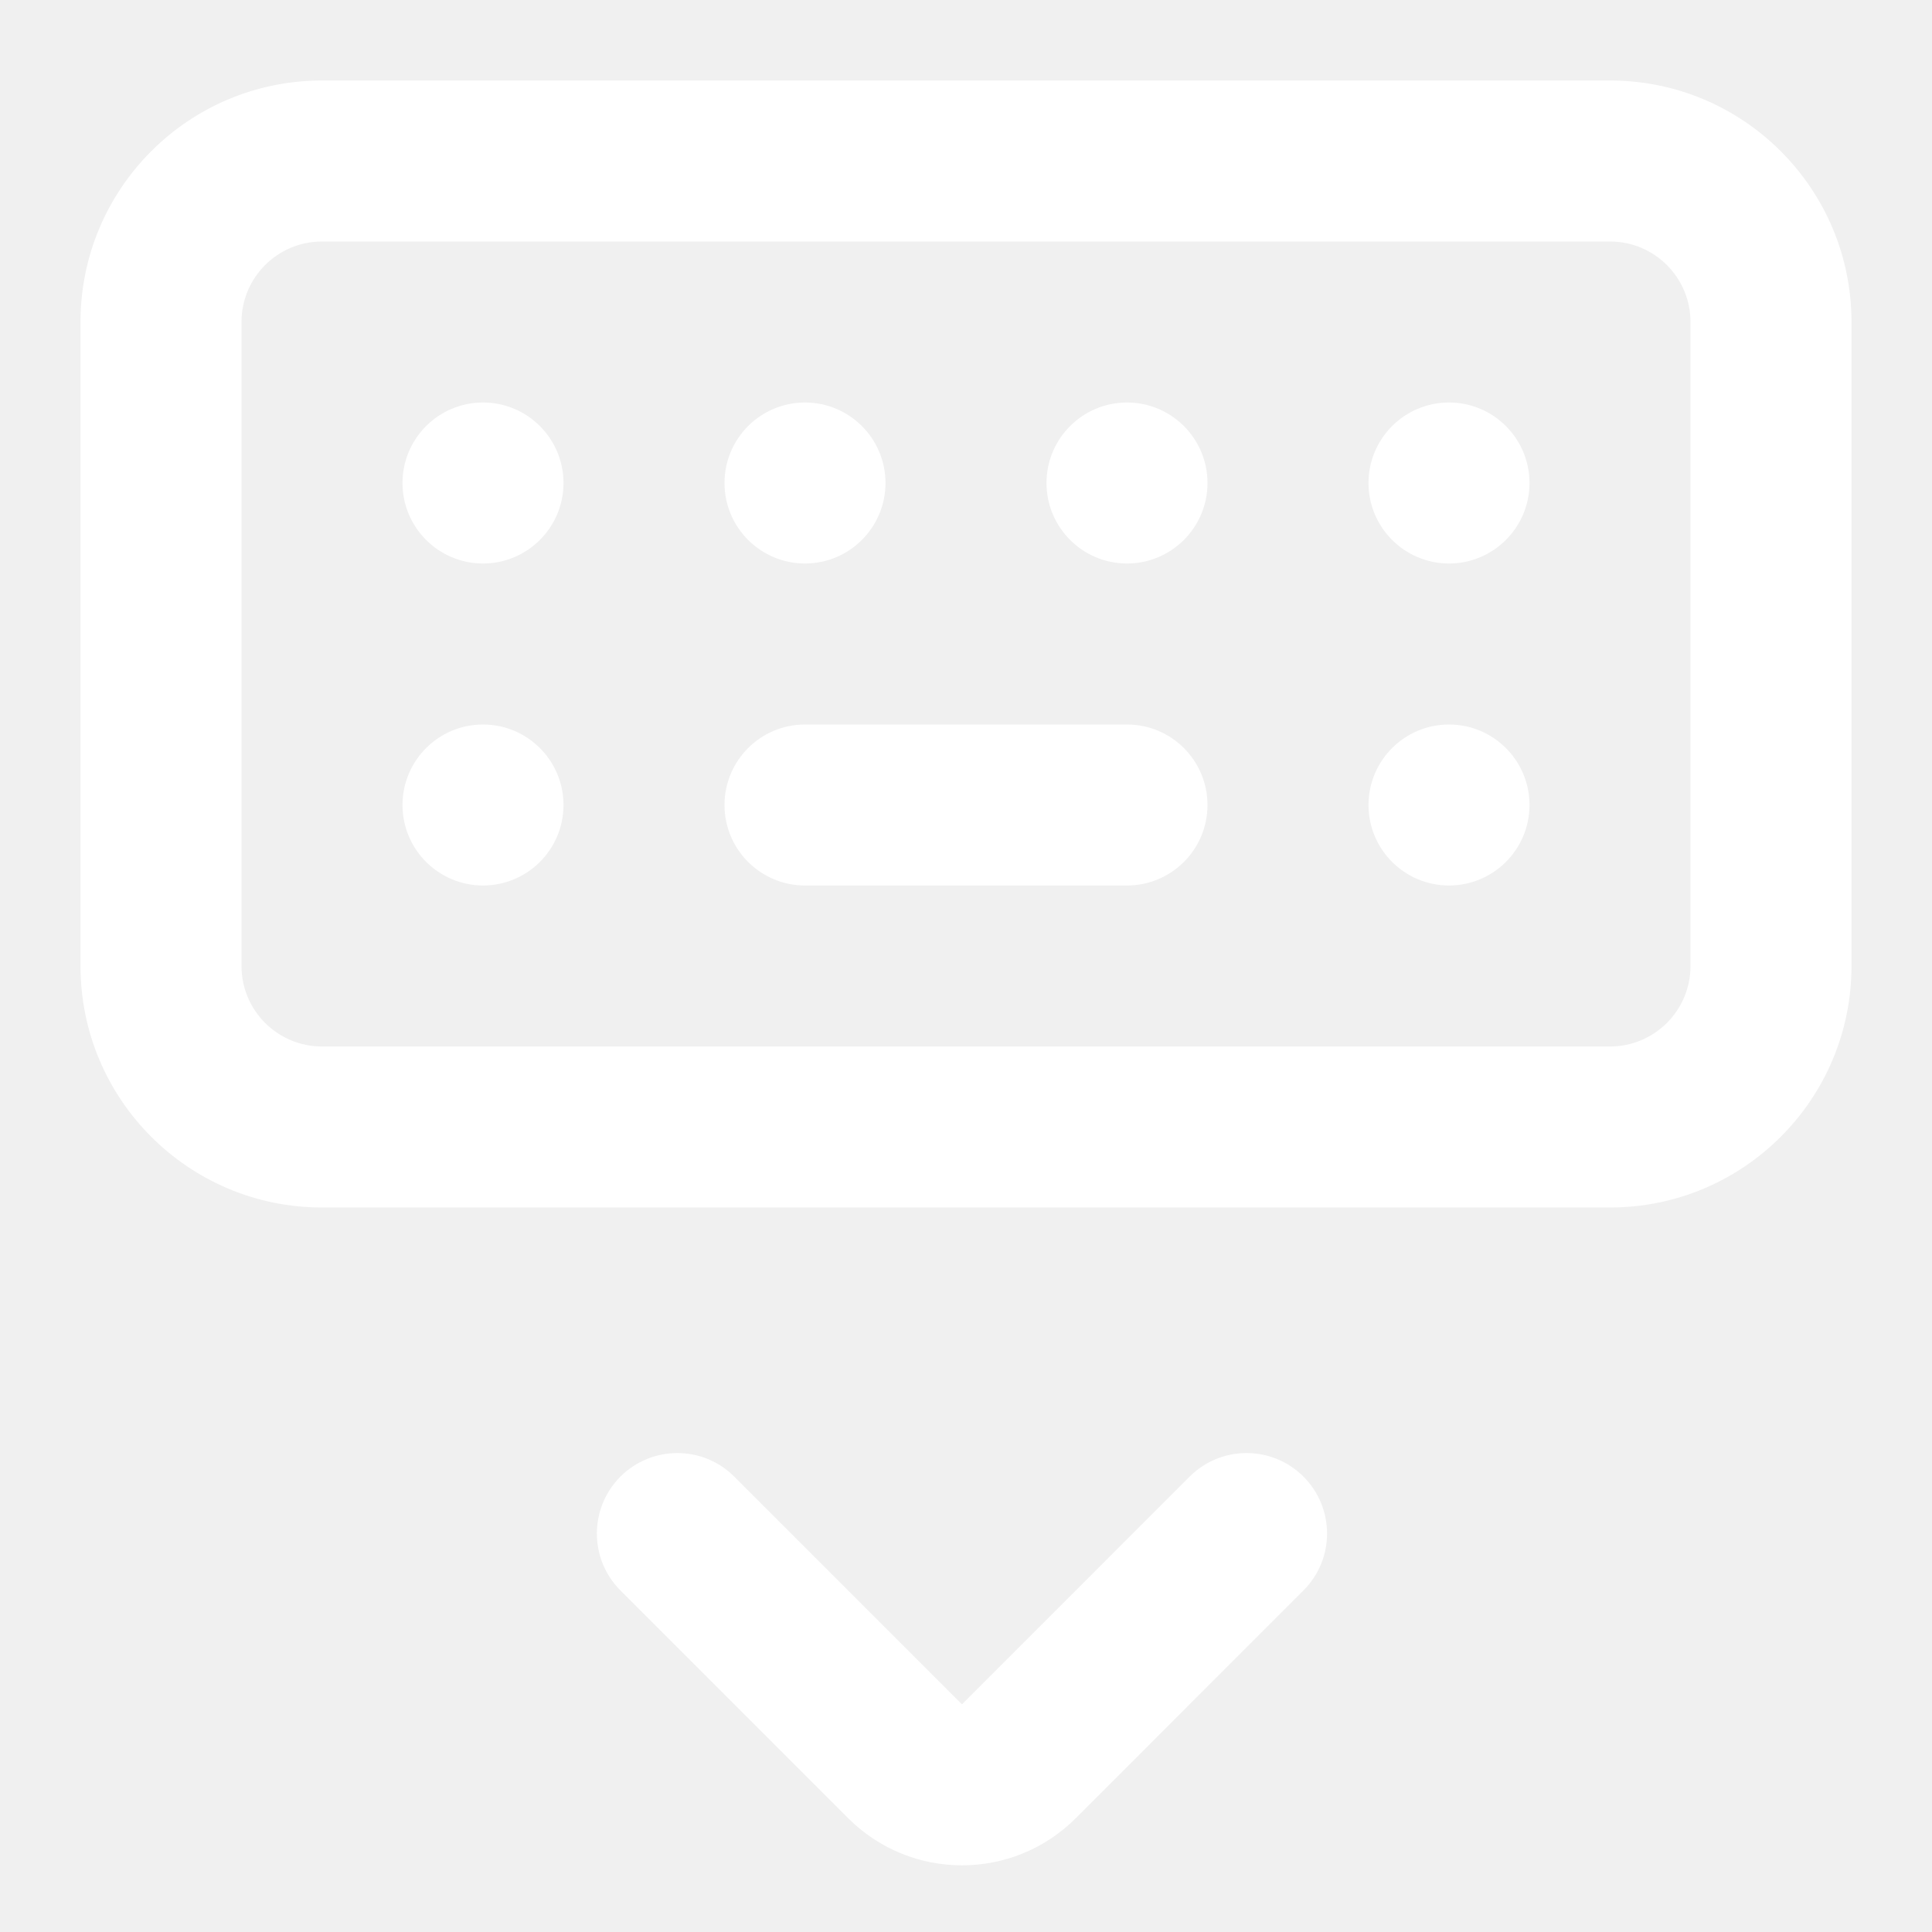
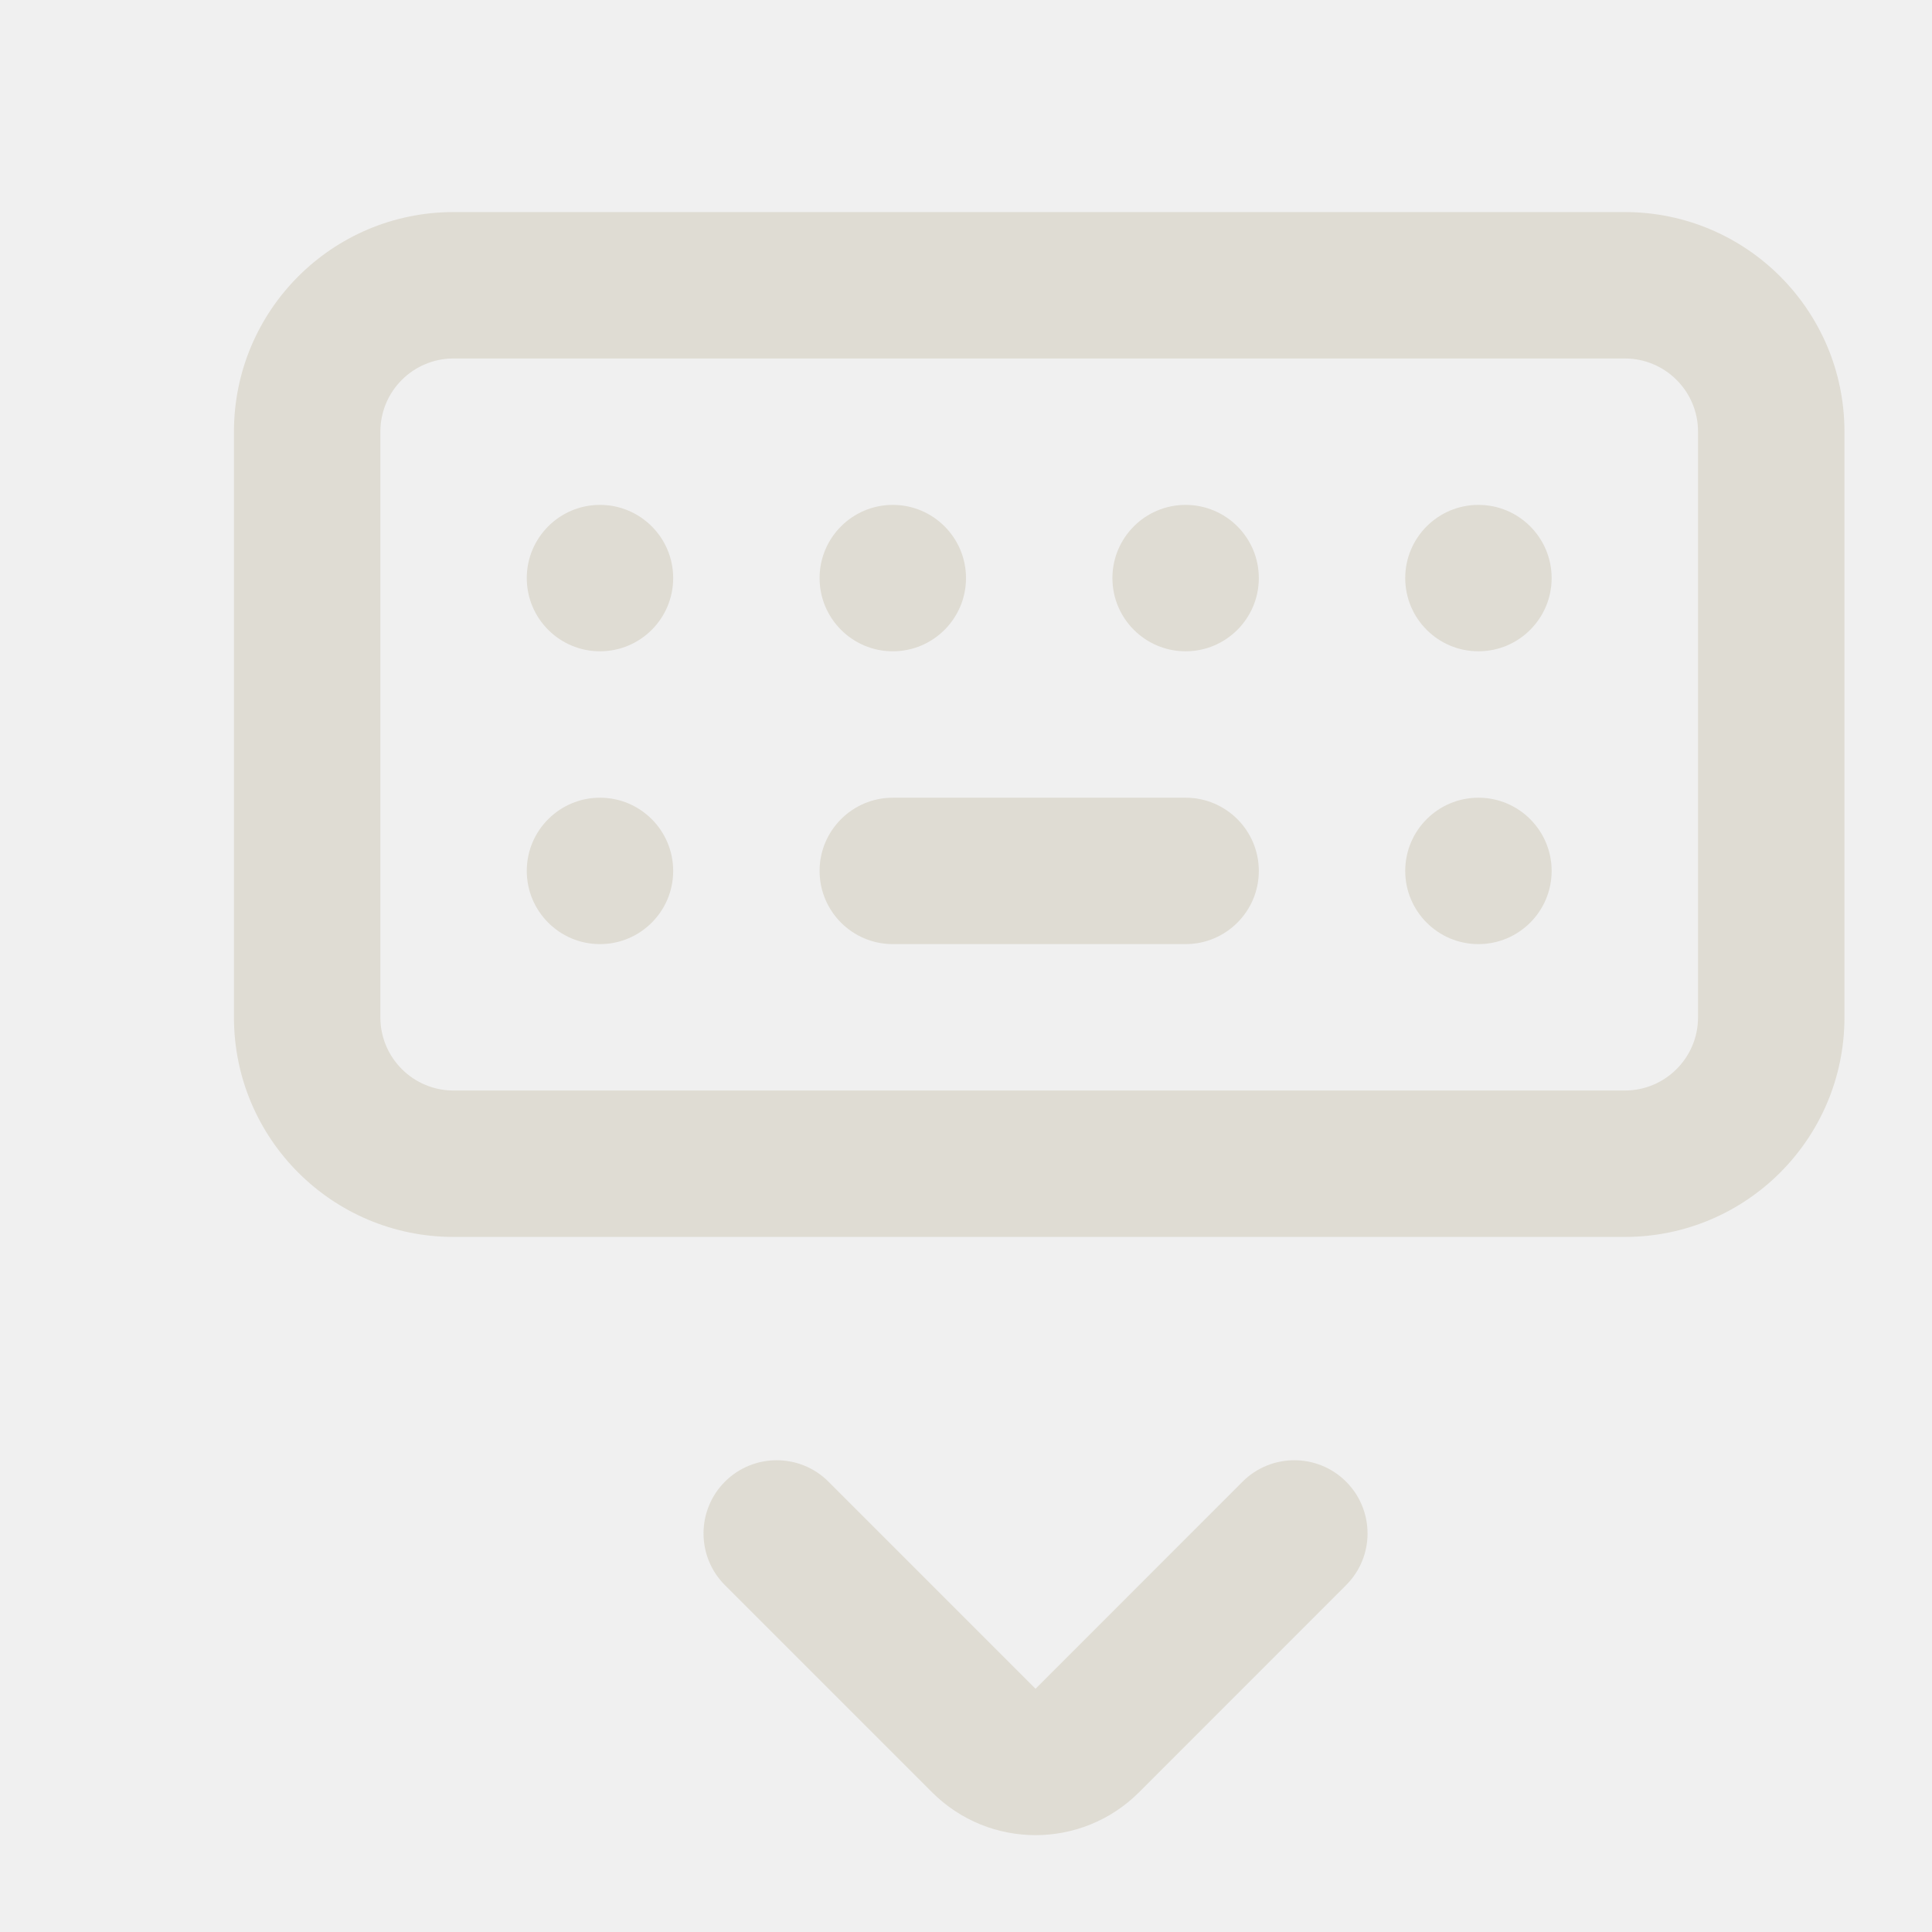
<svg xmlns="http://www.w3.org/2000/svg" version="1.0" viewBox="0 0 512 512">
-   <g transform="scale(21.3333)">
-     <path d="M5 6C5 5.448 5.448 5 6 5C6.552 5 7 5.448 7 6C7 6.552 6.552 7 6 7C5.448 7 5 6.552 5 6Z" fill="#ffffff" />
-     <path d="M5 10C5 9.448 5.448 9 6 9C6.552 9 7 9.448 7 10C7 10.552 6.552 11 6 11C5.448 11 5 10.552 5 10Z" fill="#ffffff" />
-     <path d="M10 9C9.448 9 9 9.448 9 10C9 10.552 9.448 11 10 11H14C14.552 11 15 10.552 15 10C15 9.448 14.552 9 14 9H10Z" fill="#ffffff" />
-     <path d="M17 10C17 9.448 17.448 9 18 9C18.552 9 19 9.448 19 10C19 10.552 18.552 11 18 11C17.448 11 17 10.552 17 10Z" fill="#ffffff" />
-     <path d="M9 6C9 5.448 9.448 5 10 5C10.552 5 11 5.448 11 6C11 6.552 10.552 7 10 7C9.448 7 9 6.552 9 6Z" fill="#ffffff" />
-     <path d="M13 6C13 5.448 13.448 5 14 5C14.552 5 15 5.448 15 6C15 6.552 14.552 7 14 7C13.448 7 13 6.552 13 6Z" fill="#ffffff" />
-     <path d="M17 6C17 5.448 17.448 5 18 5C18.552 5 19 5.448 19 6C19 6.552 18.552 7 18 7C17.448 7 17 6.552 17 6Z" fill="#ffffff" />
-     <path fill-rule="evenodd" clip-rule="evenodd" d="M20 1C21.657 1 23 2.343 23 4V12C23 13.657 21.657 15 20 15H4C2.343 15 1 13.657 1 12V4C1 2.343 2.343 1 4 1H20ZM20 3C20.552 3 21 3.448 21 4V12C21 12.552 20.552 13 20 13H4C3.448 13 3 12.552 3 12V4C3 3.448 3.448 3 4 3H20Z" fill="#ffffff" />
-     <path d="M7.707 19.757C7.317 19.367 7.317 18.734 7.707 18.343C8.098 17.953 8.731 17.953 9.121 18.343L11.95 21.172L14.778 18.343C15.169 17.953 15.802 17.953 16.192 18.343C16.583 18.734 16.583 19.367 16.192 19.757L13.364 22.586C13.364 22.586 13.364 22.586 13.364 22.586C12.583 23.367 11.317 23.367 10.536 22.586L7.707 19.757Z" fill="#ffffff" />
+   <g transform="translate(42.6 36.8) scale(19.4)">
+     <path d="M5 6C5 5.448 5.448 5 6 5C6.552 5 7 5.448 7 6C7 6.552 6.552 7 6 7C5.448 7 5 6.552 5 6Z" fill="#dfdcd3" />
+     <path d="M5 10C5 9.448 5.448 9 6 9C6.552 9 7 9.448 7 10C7 10.552 6.552 11 6 11C5.448 11 5 10.552 5 10Z" fill="#dfdcd3" />
+     <path d="M10 9C9.448 9 9 9.448 9 10C9 10.552 9.448 11 10 11H14C14.552 11 15 10.552 15 10C15 9.448 14.552 9 14 9H10Z" fill="#dfdcd3" />
+     <path d="M17 10C17 9.448 17.448 9 18 9C18.552 9 19 9.448 19 10C19 10.552 18.552 11 18 11C17.448 11 17 10.552 17 10Z" fill="#dfdcd3" />
+     <path d="M9 6C9 5.448 9.448 5 10 5C10.552 5 11 5.448 11 6C11 6.552 10.552 7 10 7C9.448 7 9 6.552 9 6Z" fill="#dfdcd3" />
+     <path d="M13 6C13 5.448 13.448 5 14 5C14.552 5 15 5.448 15 6C15 6.552 14.552 7 14 7C13.448 7 13 6.552 13 6Z" fill="#dfdcd3" />
+     <path d="M17 6C17 5.448 17.448 5 18 5C18.552 5 19 5.448 19 6C19 6.552 18.552 7 18 7C17.448 7 17 6.552 17 6Z" fill="#dfdcd3" />
+     <path fill-rule="evenodd" clip-rule="evenodd" d="M20 1C21.657 1 23 2.343 23 4V12C23 13.657 21.657 15 20 15H4C2.343 15 1 13.657 1 12V4C1 2.343 2.343 1 4 1H20ZM20 3C20.552 3 21 3.448 21 4V12C21 12.552 20.552 13 20 13H4C3.448 13 3 12.552 3 12V4C3 3.448 3.448 3 4 3H20Z" fill="#dfdcd3" />
+     <path d="M7.707 19.757C7.317 19.367 7.317 18.734 7.707 18.343C8.098 17.953 8.731 17.953 9.121 18.343L11.95 21.172L14.778 18.343C15.169 17.953 15.802 17.953 16.192 18.343C16.583 18.734 16.583 19.367 16.192 19.757L13.364 22.586C13.364 22.586 13.364 22.586 13.364 22.586C12.583 23.367 11.317 23.367 10.536 22.586L7.707 19.757Z" fill="#dfdcd3" />
  </g>
</svg>
